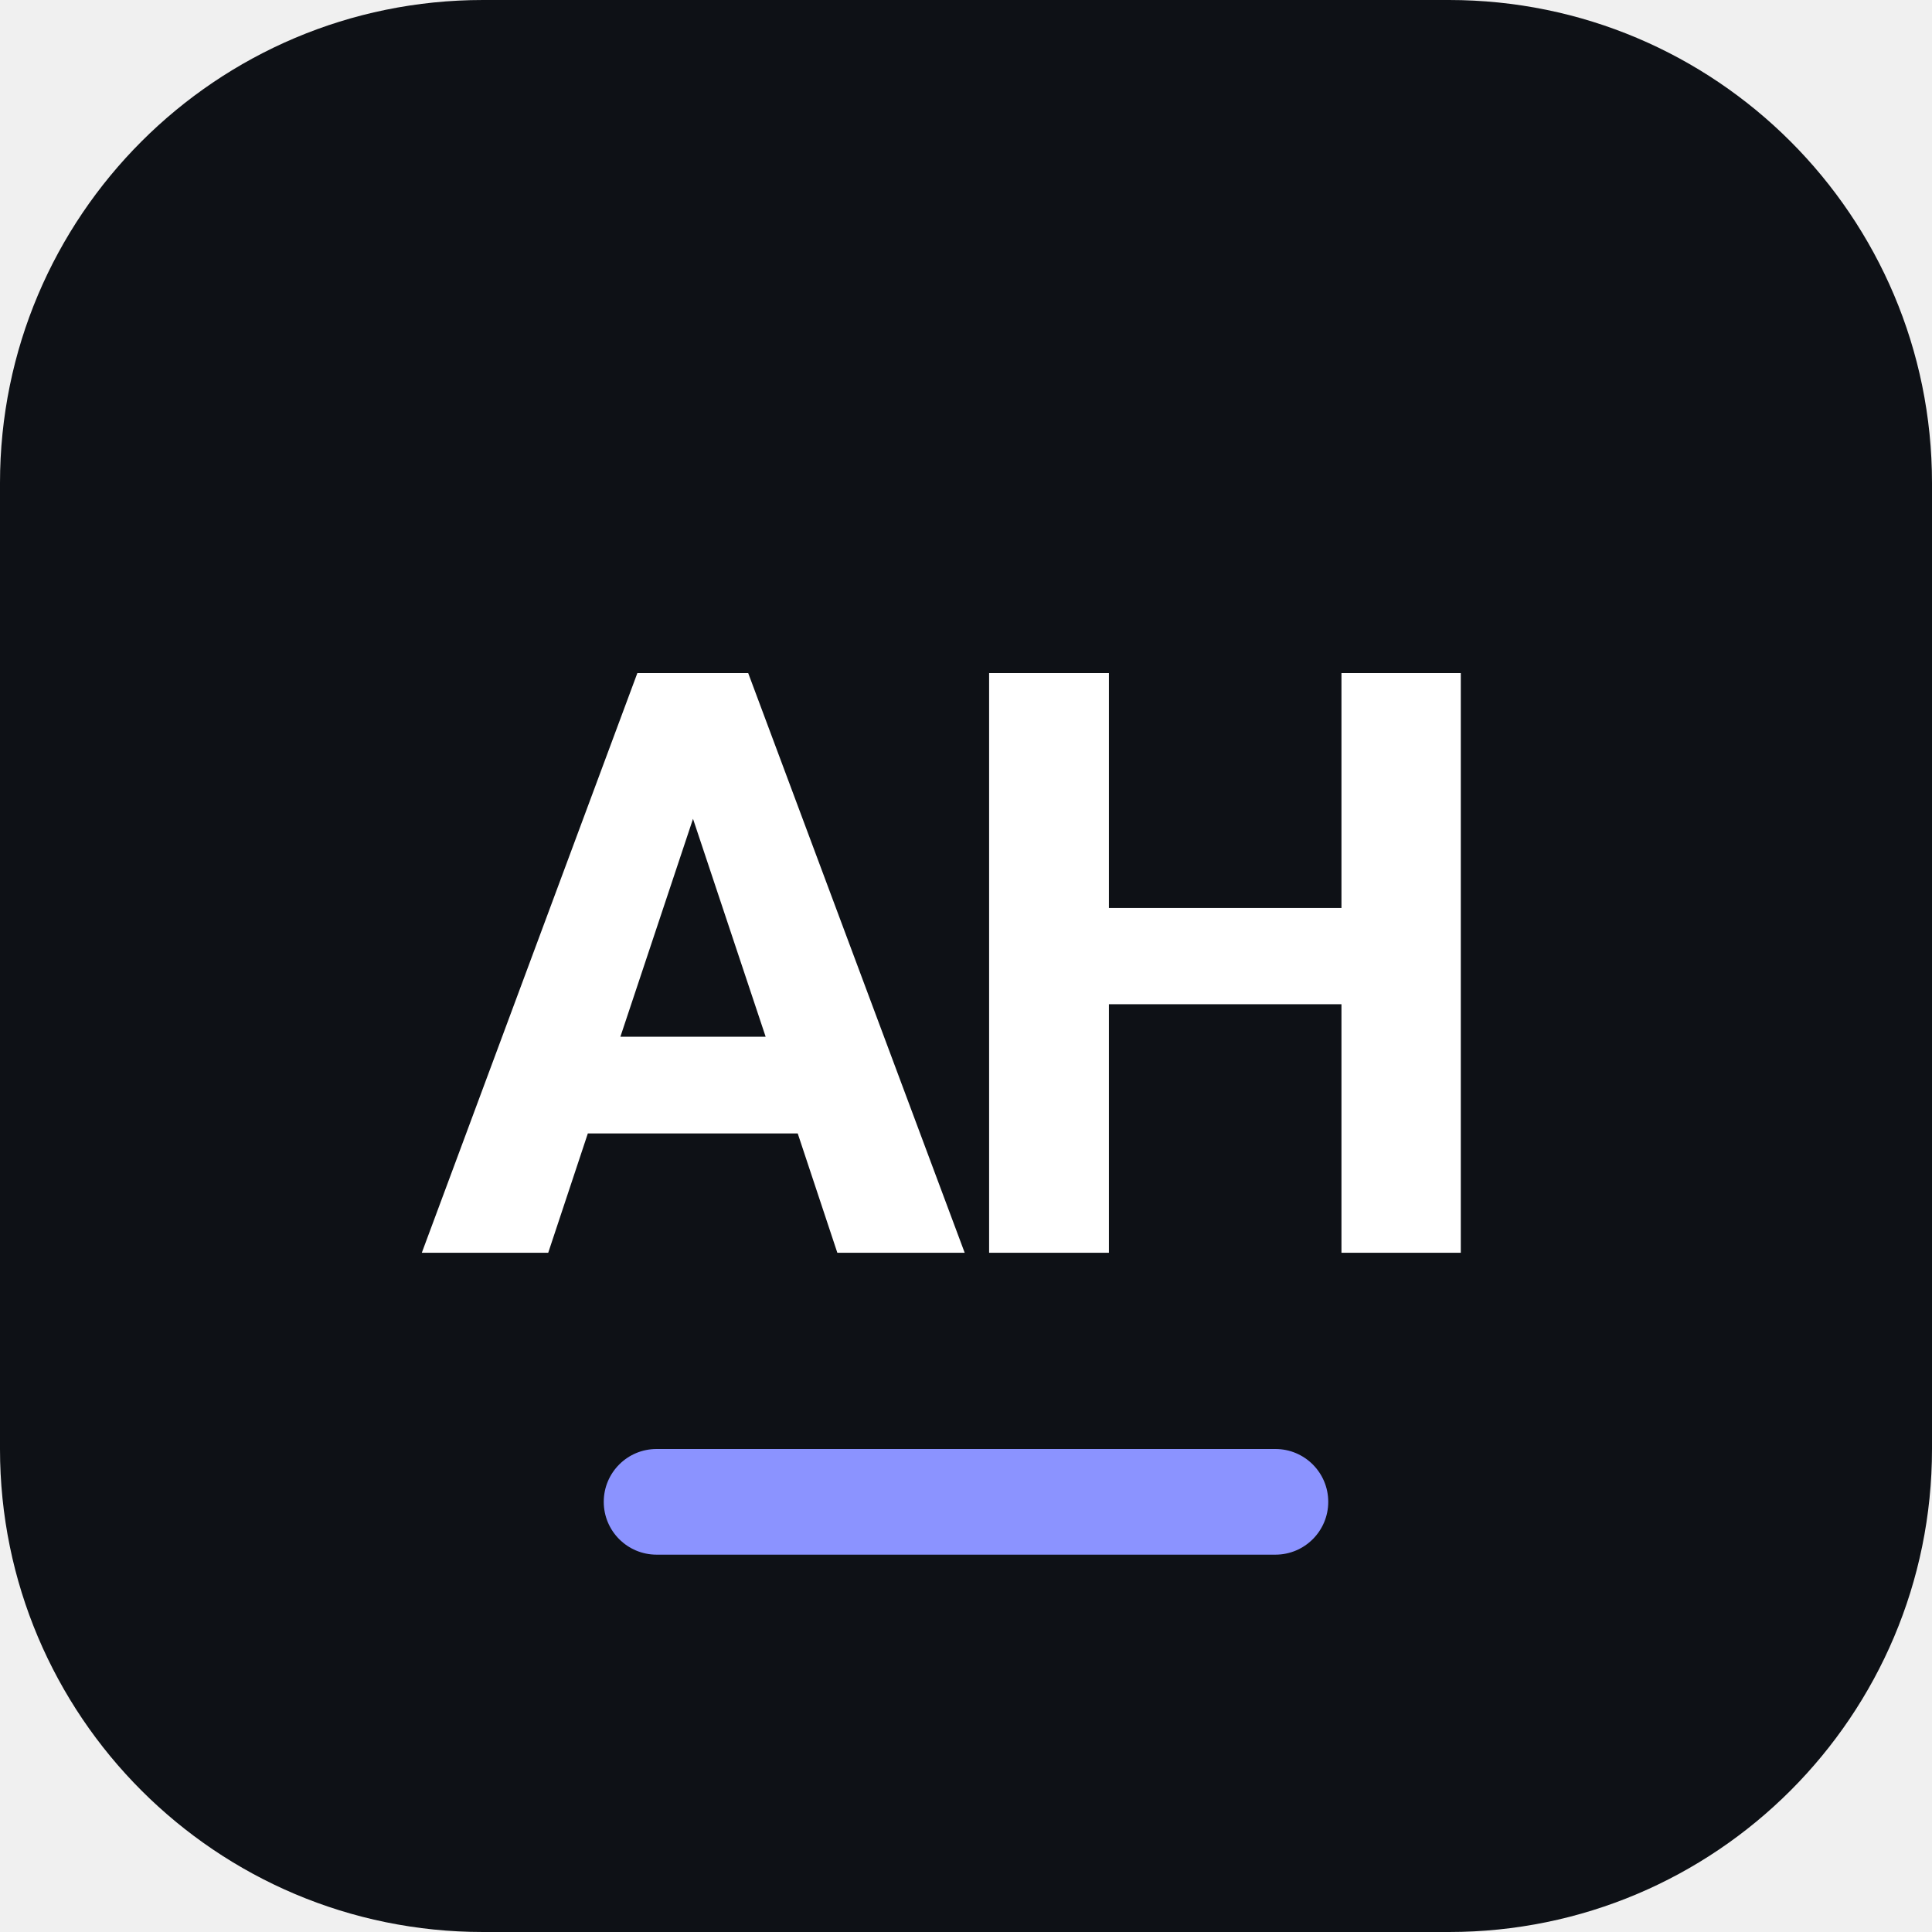
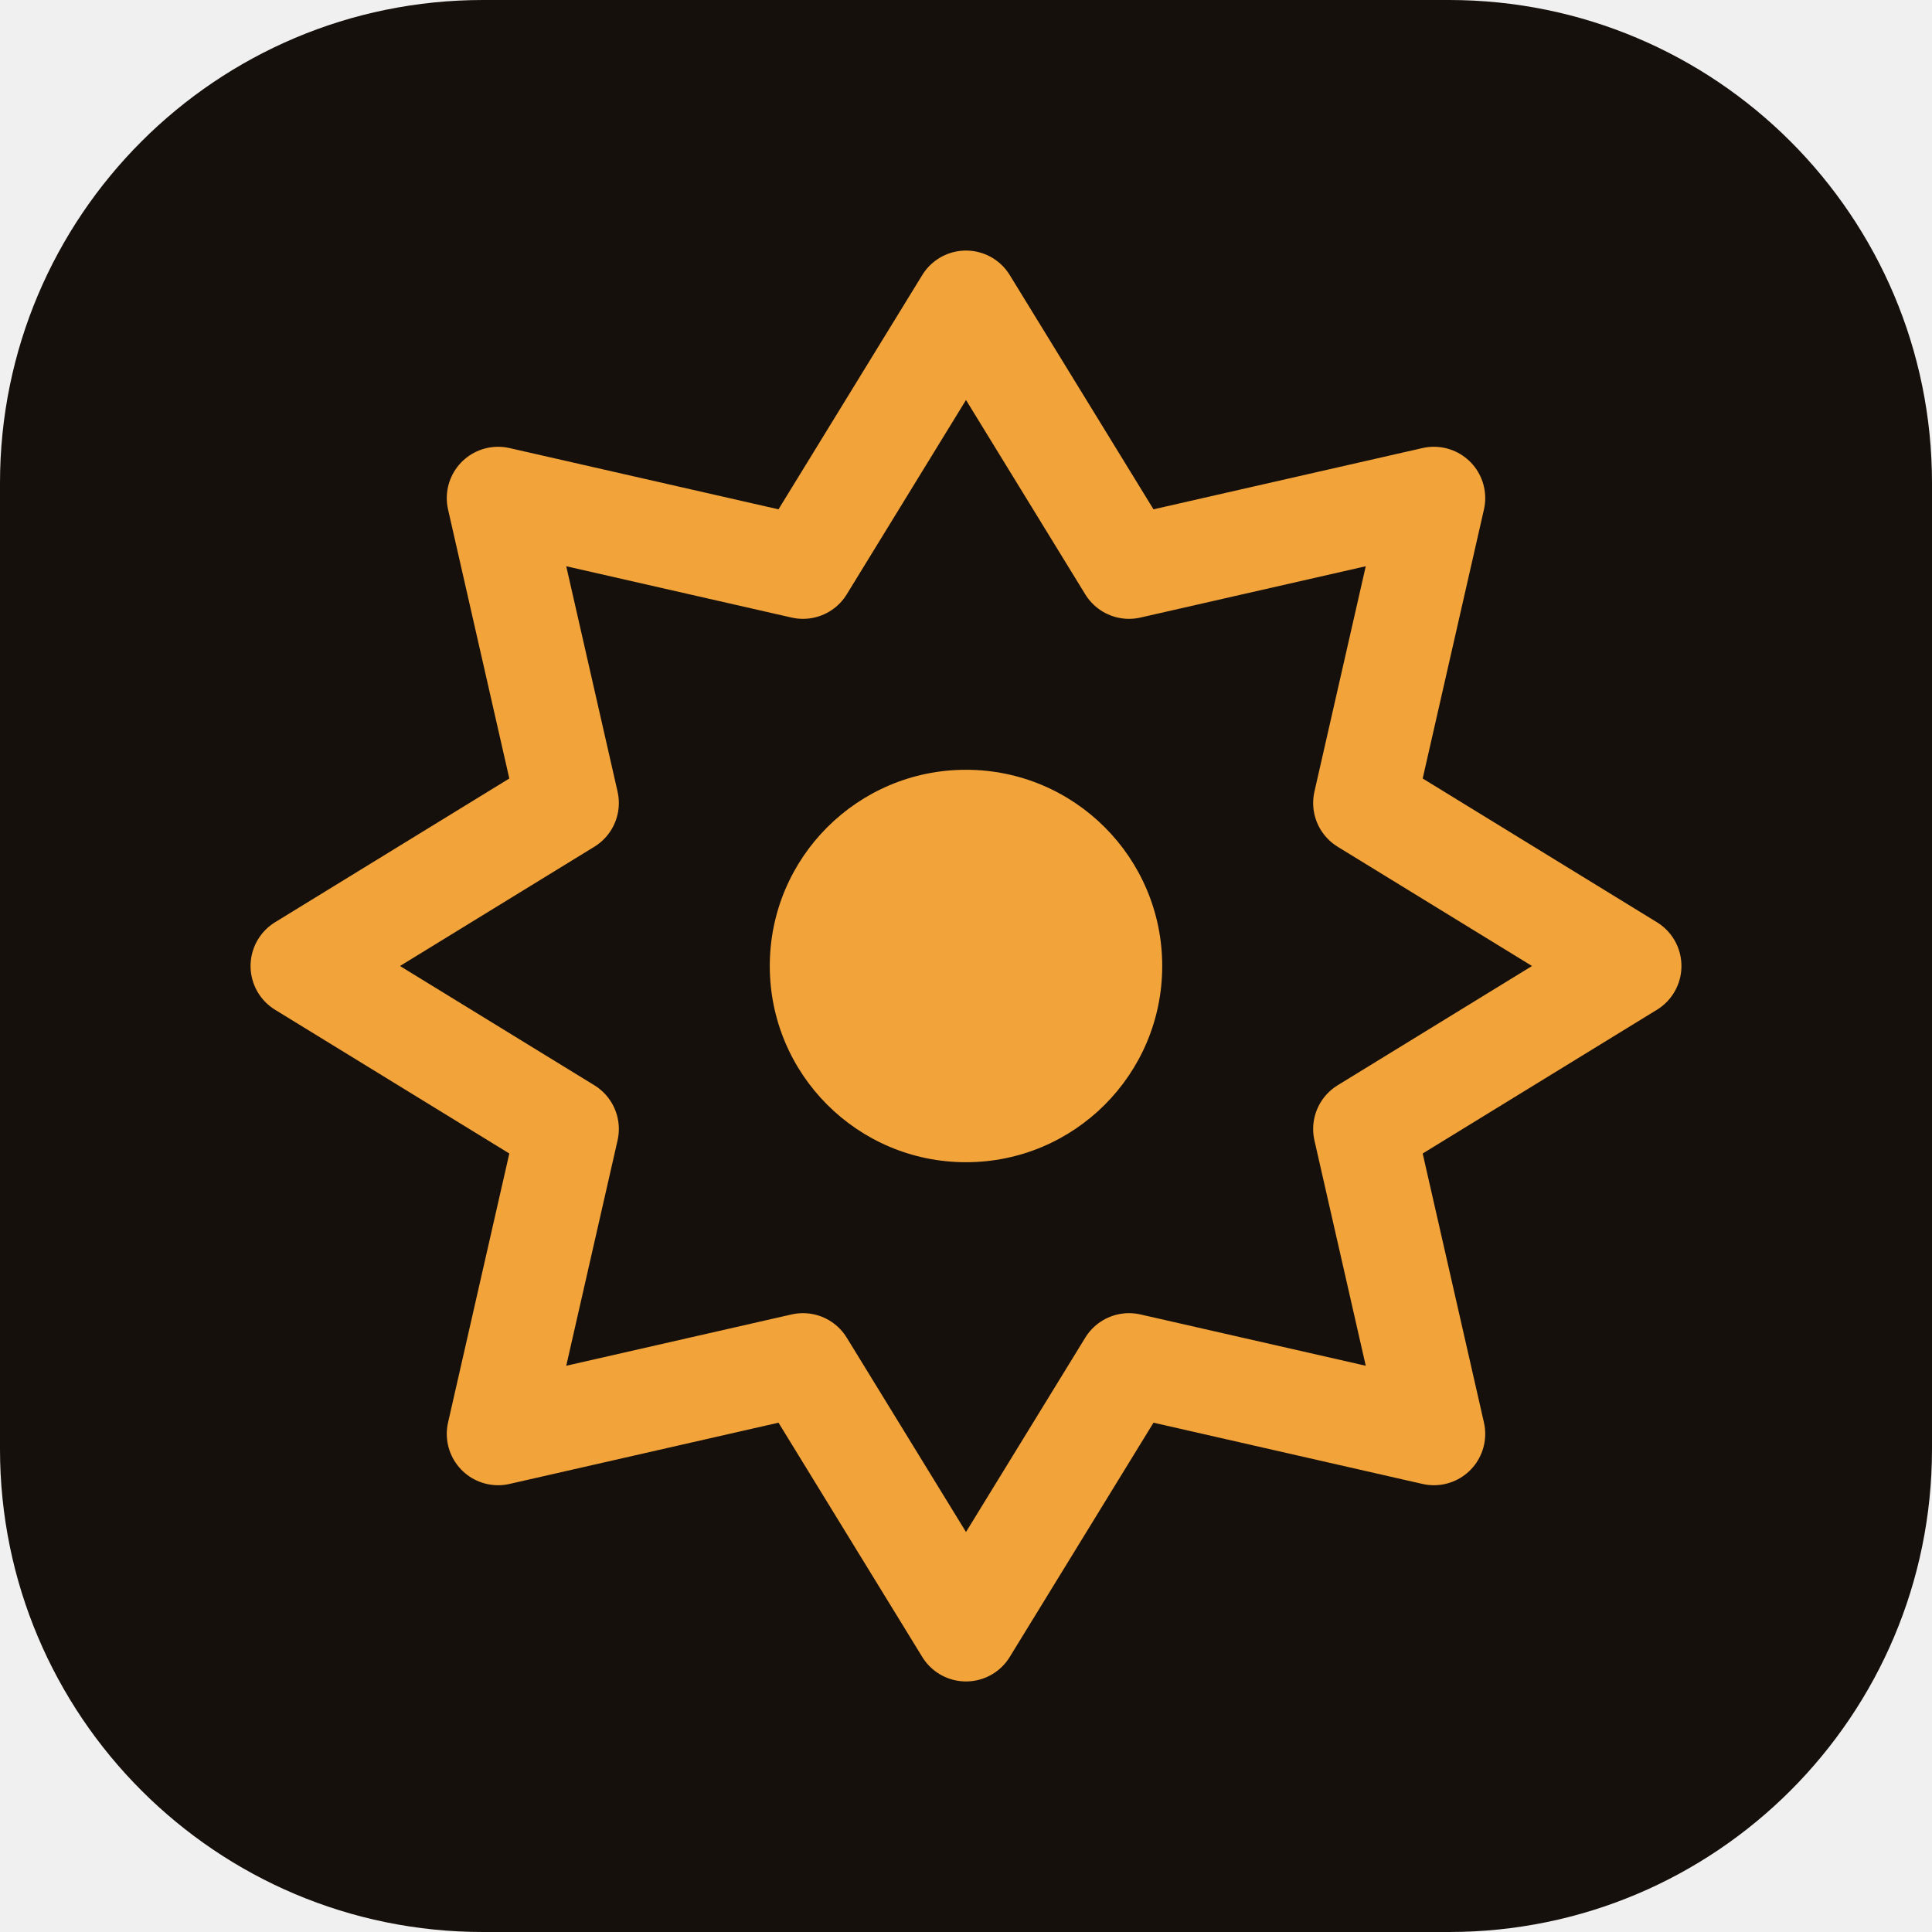
<svg xmlns="http://www.w3.org/2000/svg" viewBox="0 0 64 64">
-   <rect width="64" height="64" rx="16" fill="#0e1116" />
-   <text x="32" y="41.5" text-anchor="middle" font-family="'Inter Tight', 'Segoe UI', Roboto, Helvetica, Arial, sans-serif" font-size="27" font-weight="700" letter-spacing="-1" fill="#ffffff">AH</text>
-   <rect x="20" y="48" width="24" height="3.5" rx="1.75" fill="#8b93ff" />
+   <rect width="64" height="64" rx="16" fill="#16100c" />
+   <path d="M32 7.5l5.4 8.8 10.1-2.3-2.3 10.1 8.8 5.4-8.8 5.4 2.3 10.1-10.1-2.3L32 51.5l-5.4-8.8-10.1 2.3 2.3-10.1-8.8-5.4 8.8-5.4-2.3-10.1 10.1 2.3z" transform="translate(0 2.5)" fill="none" stroke="#f2a33a" stroke-width="3.4" stroke-linejoin="round" />
+   <circle cx="32" cy="32" r="6.5" fill="#f2a33a" />
</svg>
